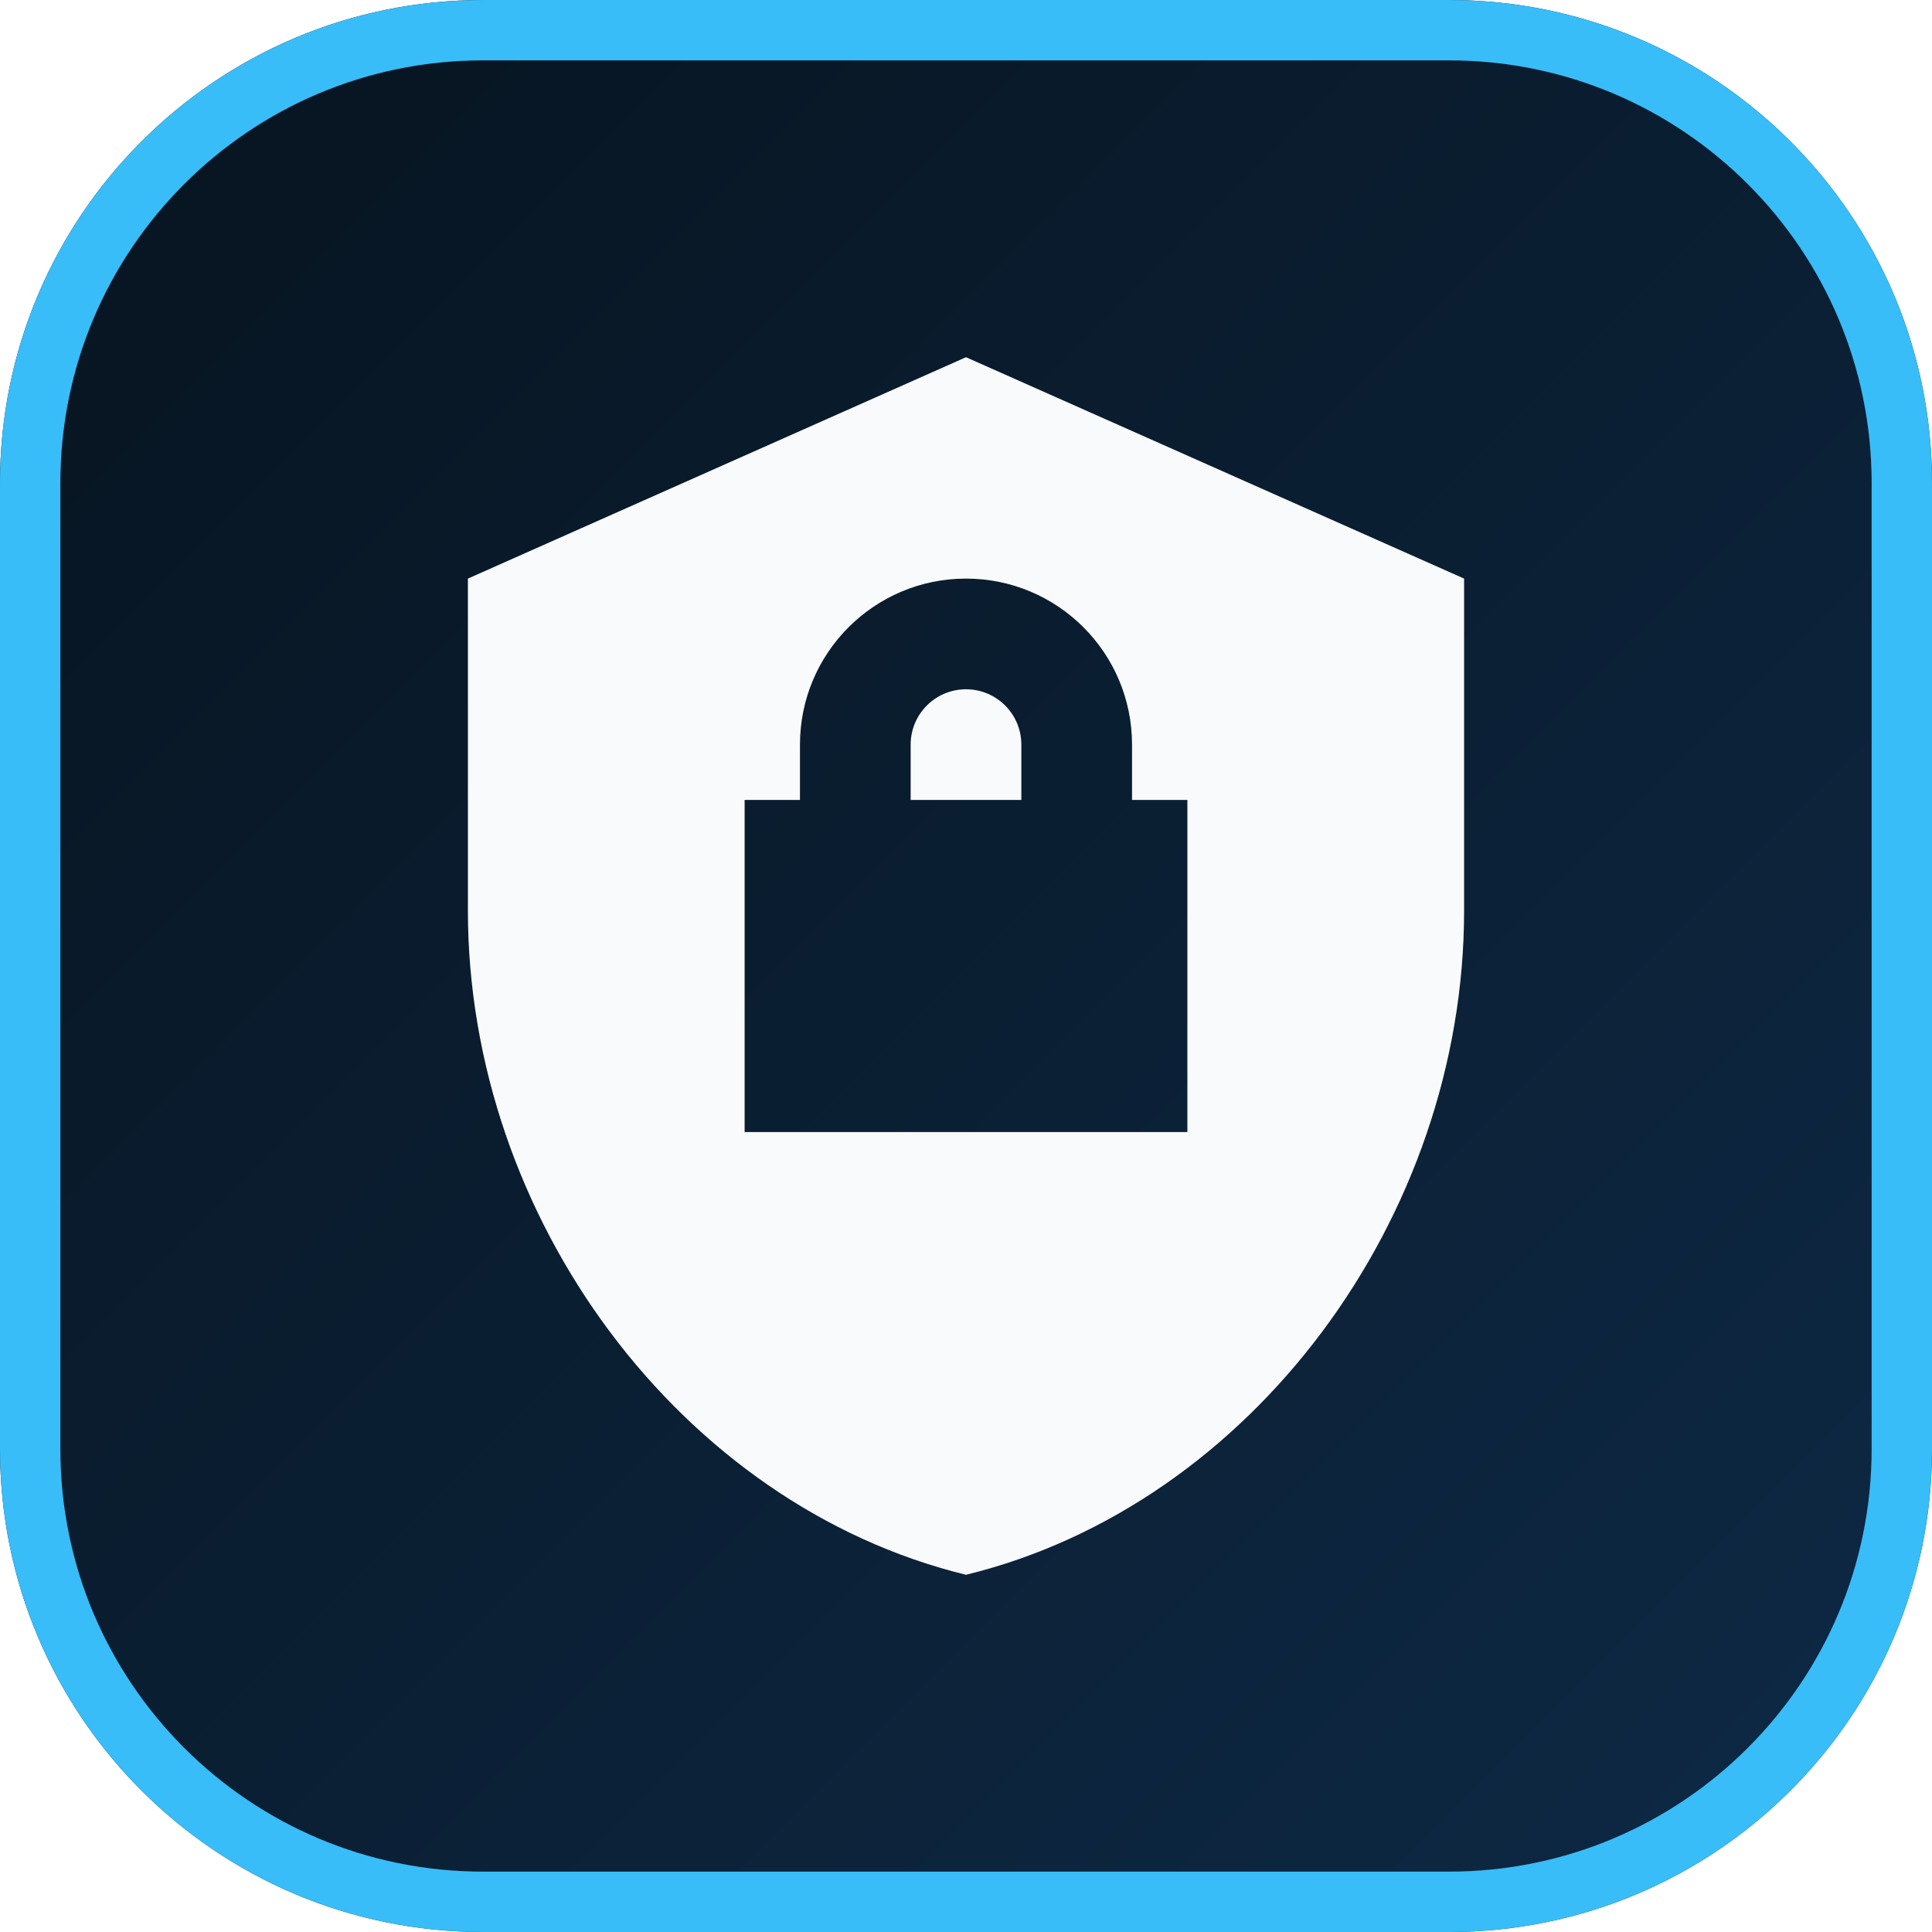
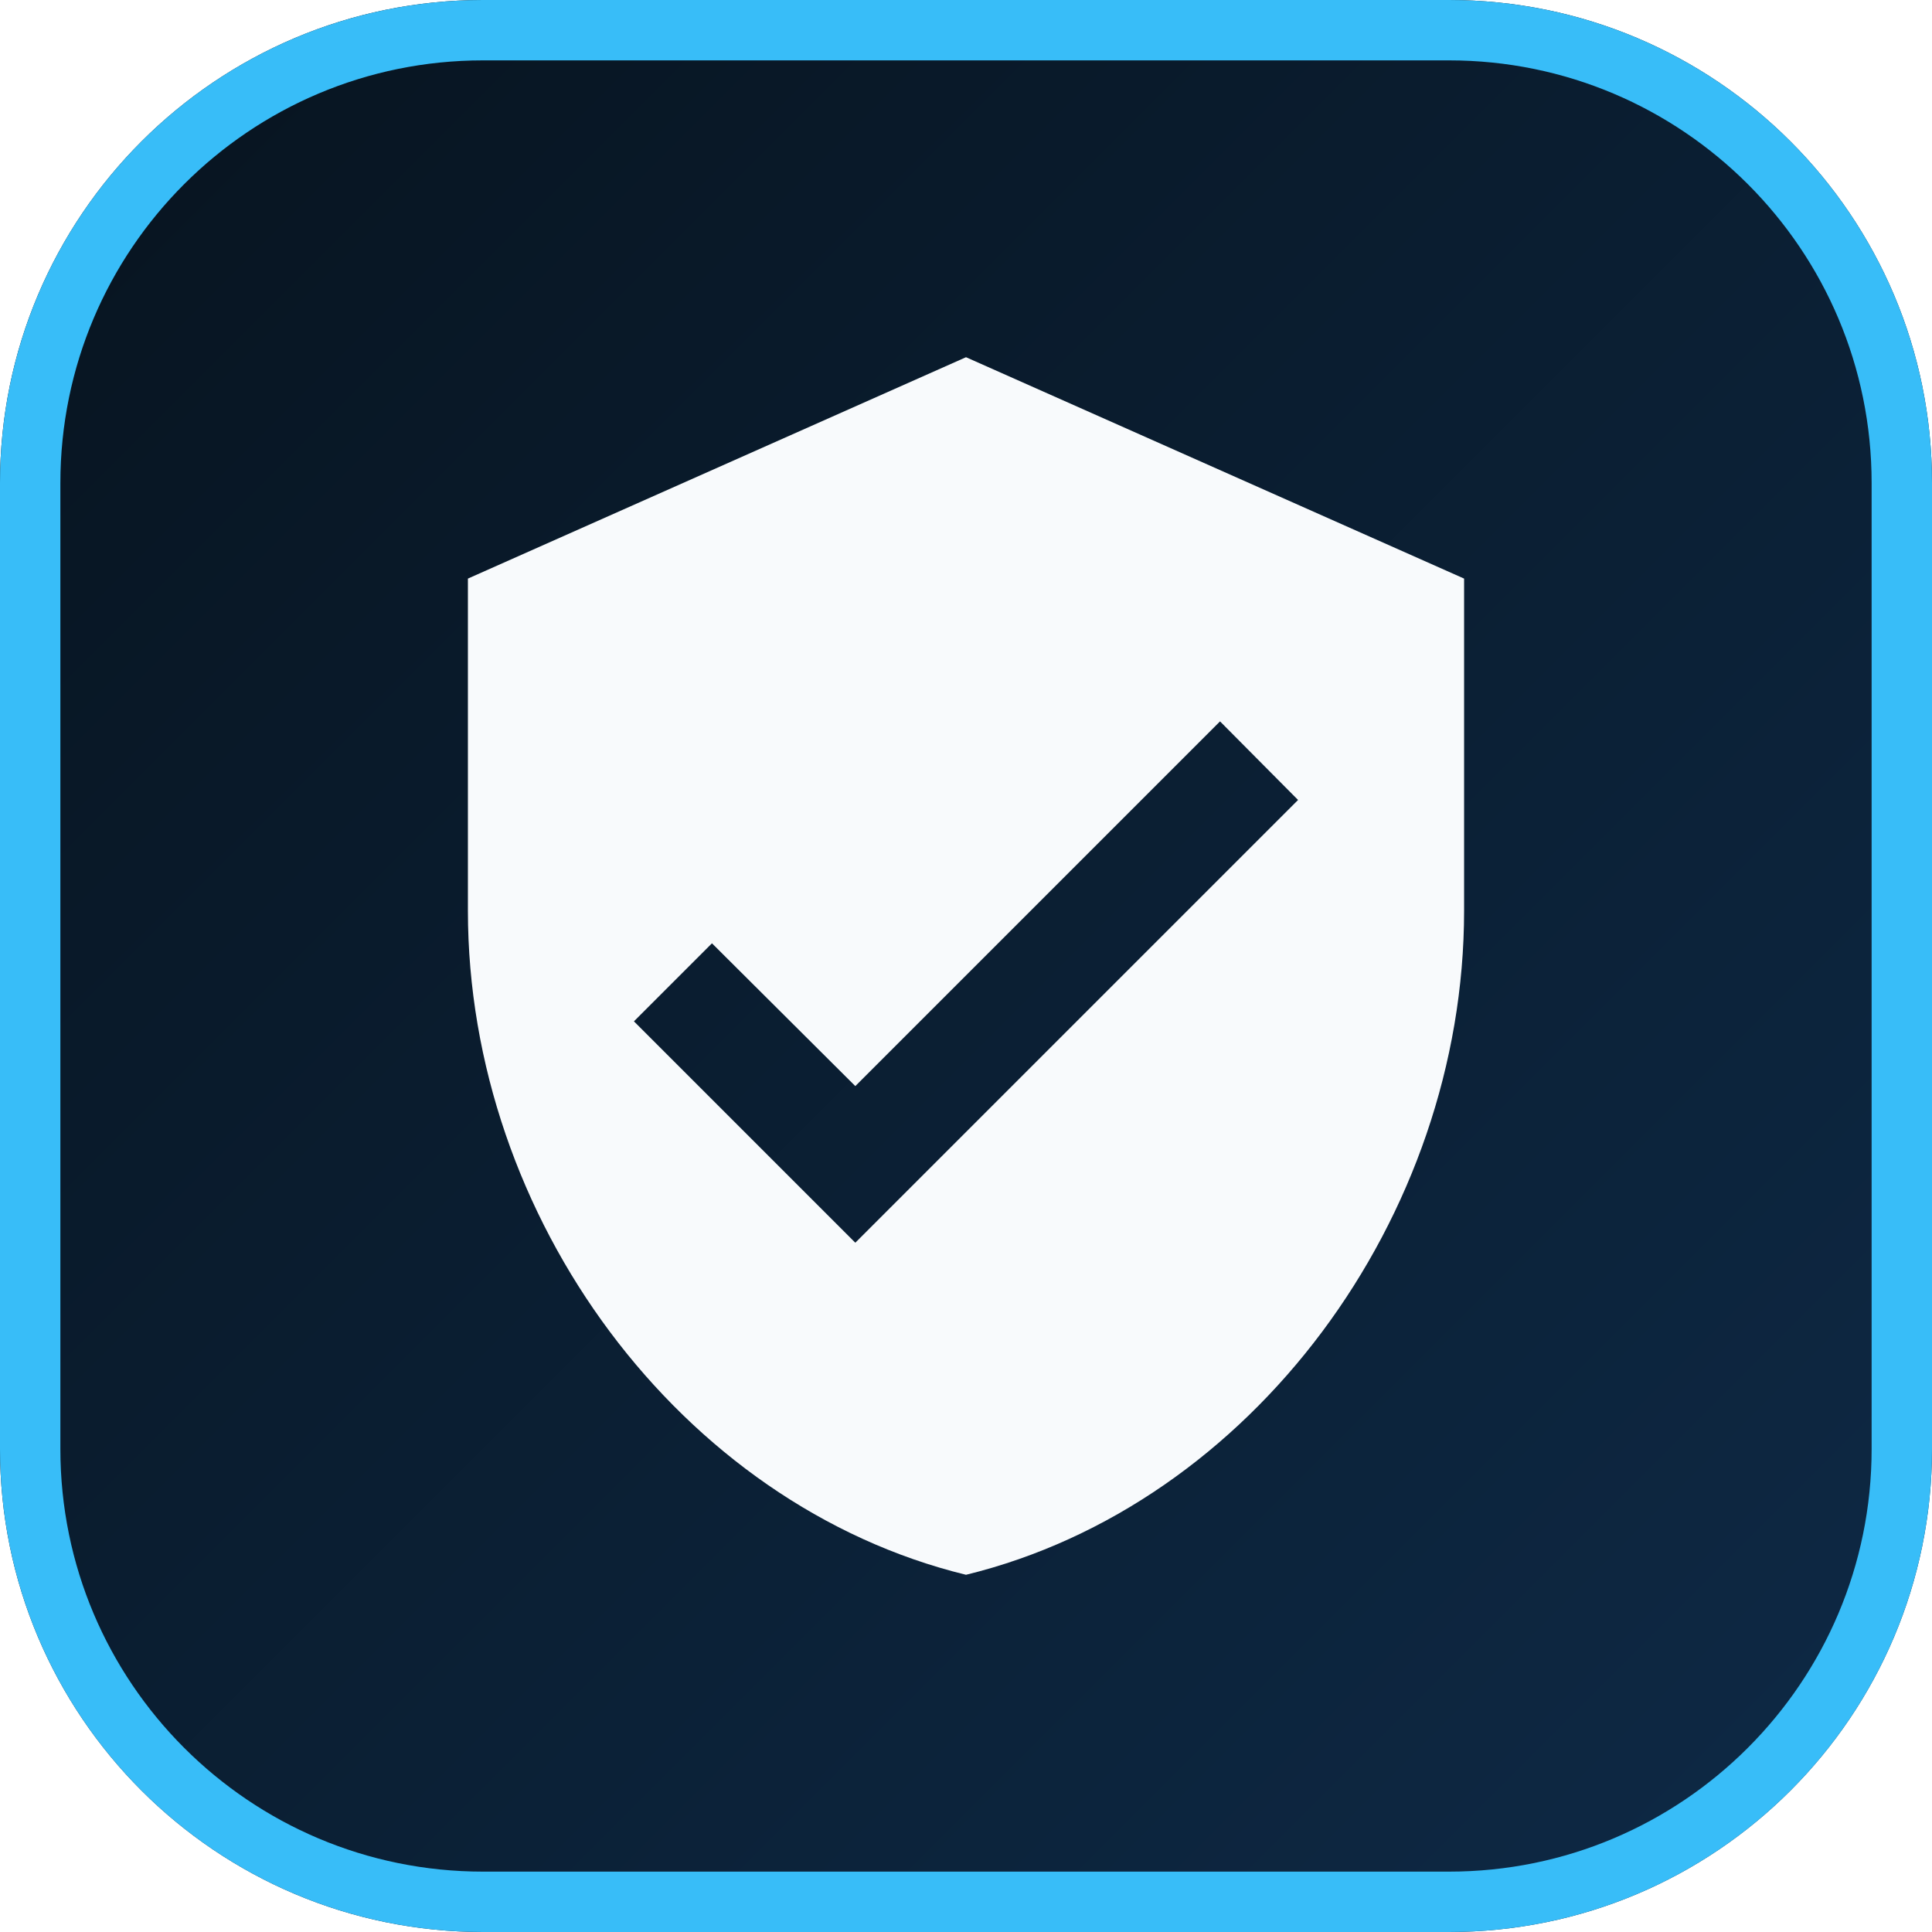
<svg xmlns="http://www.w3.org/2000/svg" viewBox="0 0 64 64">
  <defs>
    <linearGradient id="bg-escudo" x1="0" y1="0" x2="1" y2="1">
      <stop offset="0%" stop-color="#07131e" />
      <stop offset="100%" stop-color="#0e2a47" />
    </linearGradient>
  </defs>
  <rect width="64" height="64" rx="16" fill="url(#bg-escudo)" />
  <rect x="1" y="1" width="62" height="62" rx="15" fill="none" stroke="#38bdf8" stroke-width="2" />
  <g transform="translate(10 10) scale(1.83334)" fill="#f8fafc" stroke="none">
-     <path d="M12,1L3,5V11C3,16.55 6.84,21.74 12,23C17.16,21.74 21,16.55 21,11V5L12,1M12,5A3,3 0 0,1 15,8V9H16V15H8V9H9V8A3,3 0 0,1 12,5M12,7A1,1 0 0,0 11,8V9H13V8A1,1 0 0,0 12,7Z" />
+     <path d="M10,17L6,13L7.41,11.59L10,14.17L16.59,7.58L18,9M12,1L3,5V11C3,16.55 6.84,21.74 12,23C17.16,21.74 21,16.55 21,11V5L12,1Z" />
  </g>
</svg>
